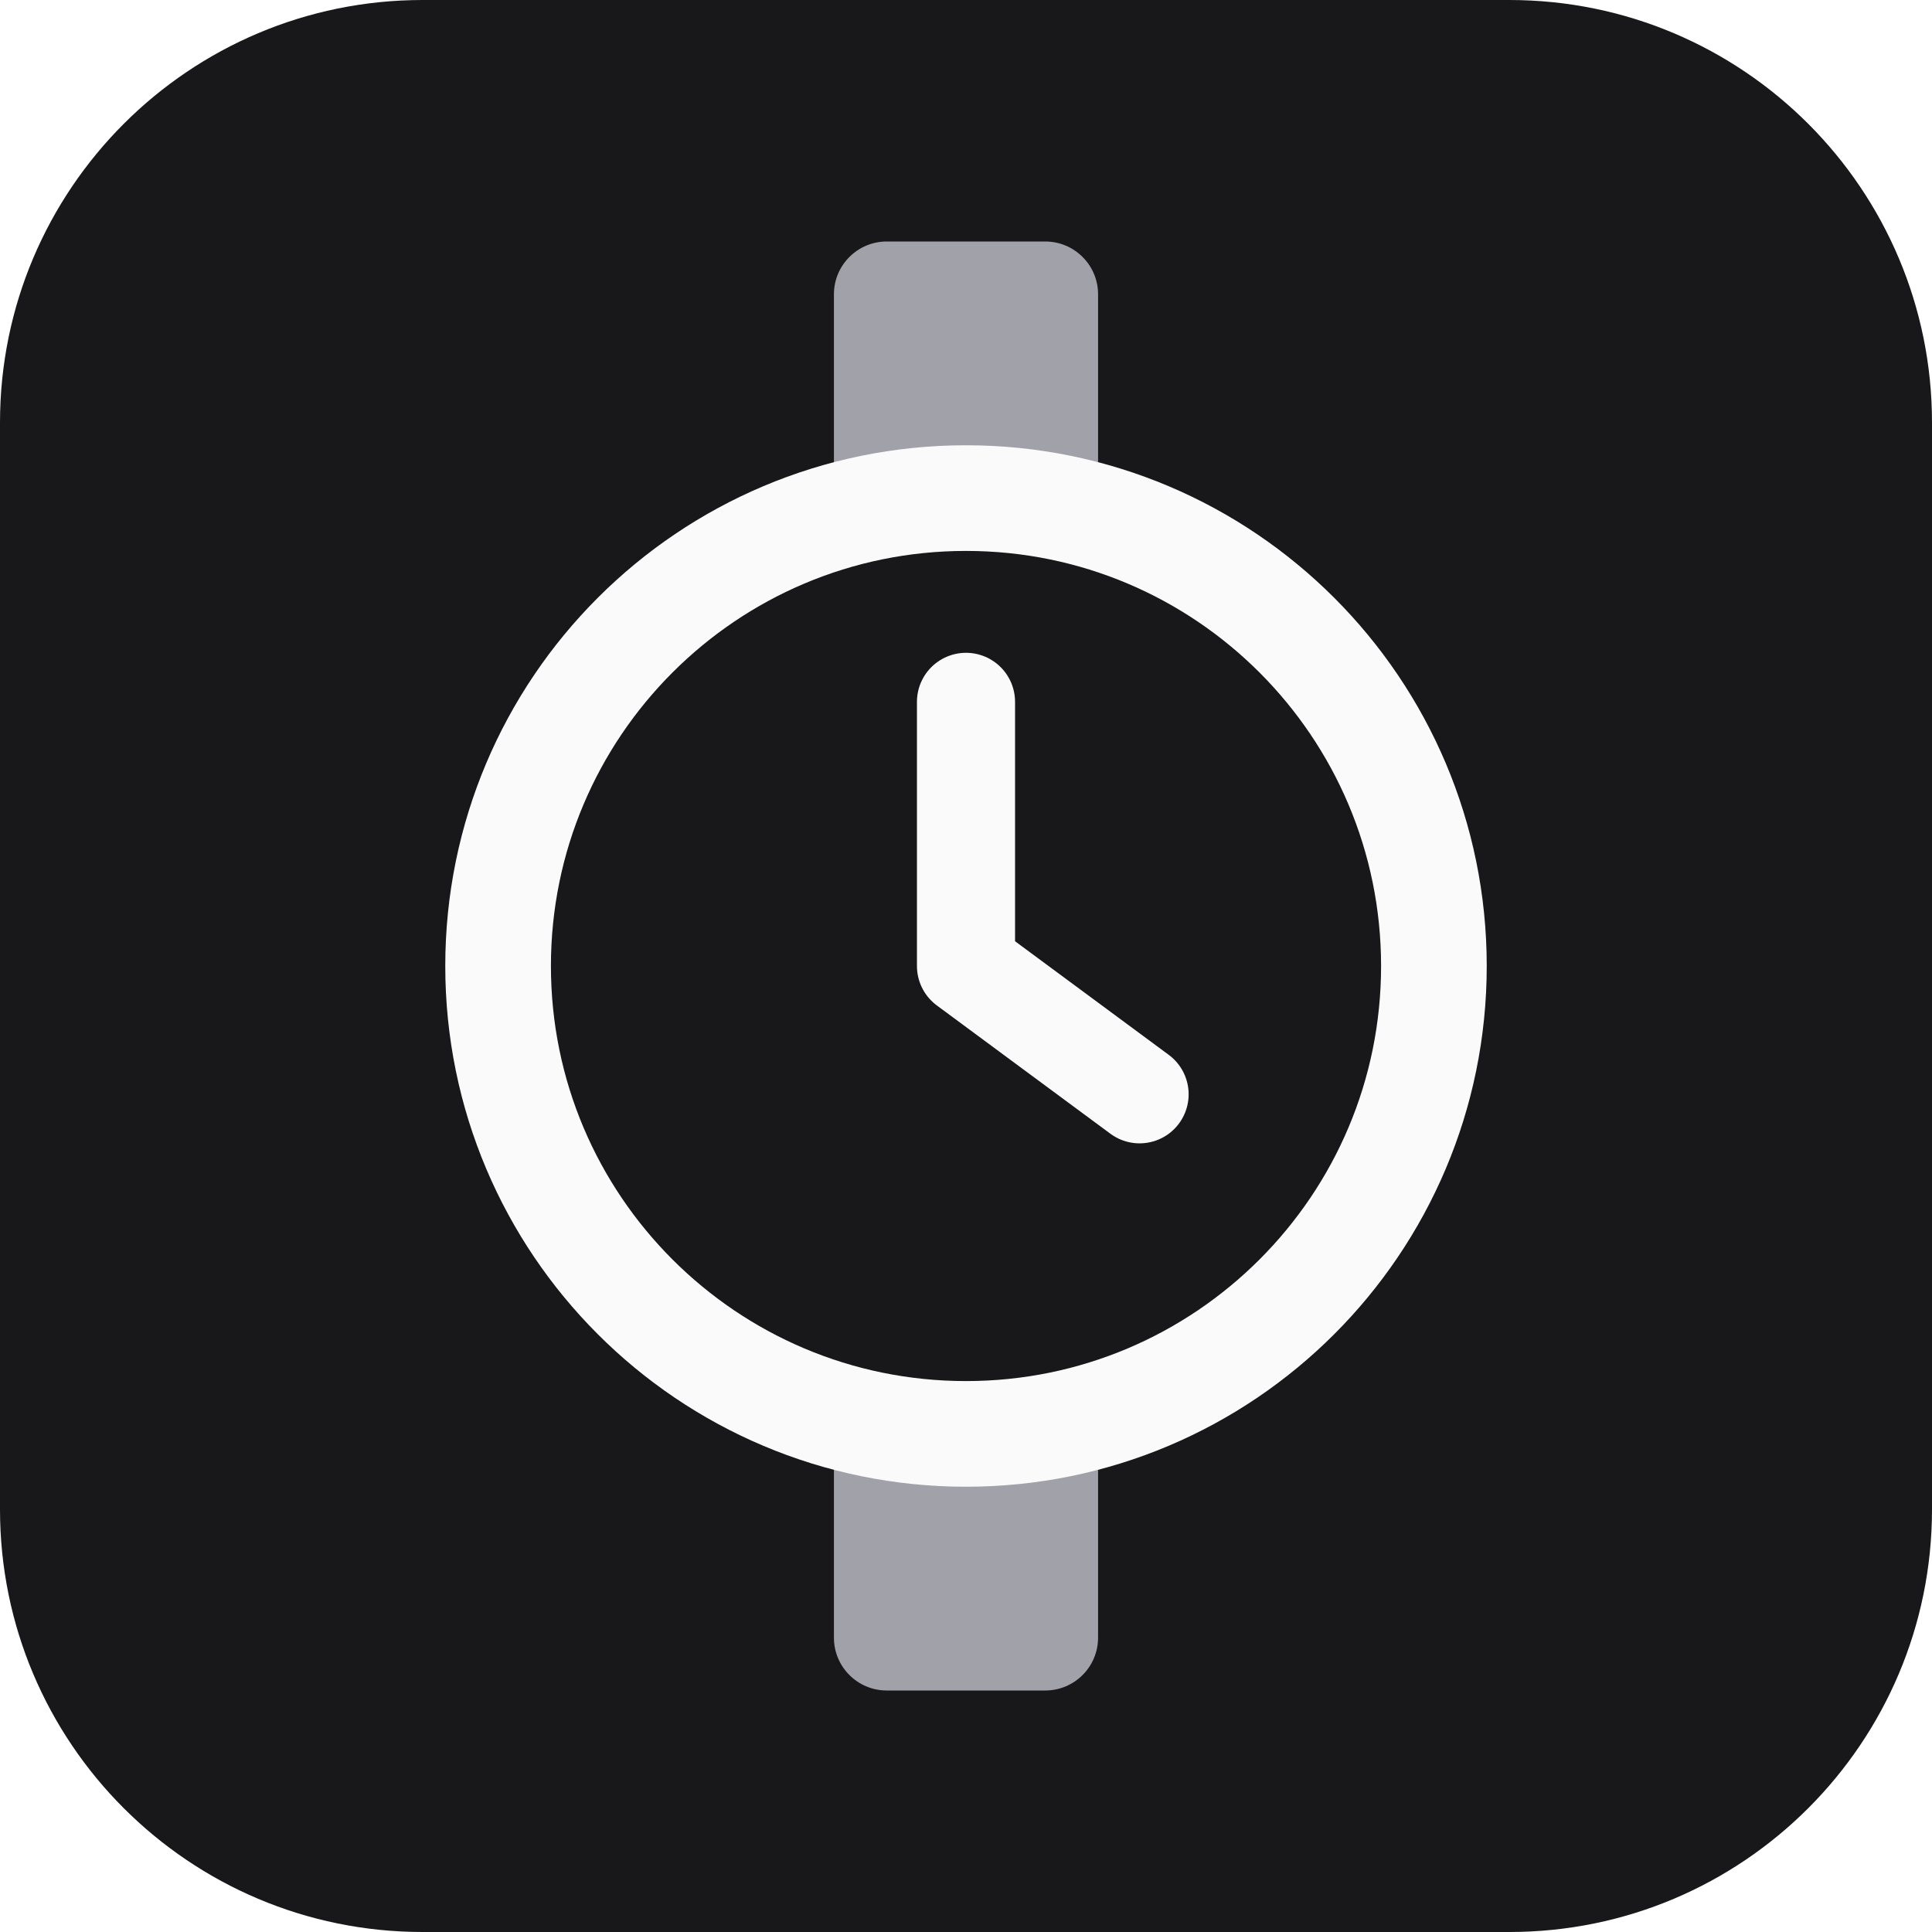
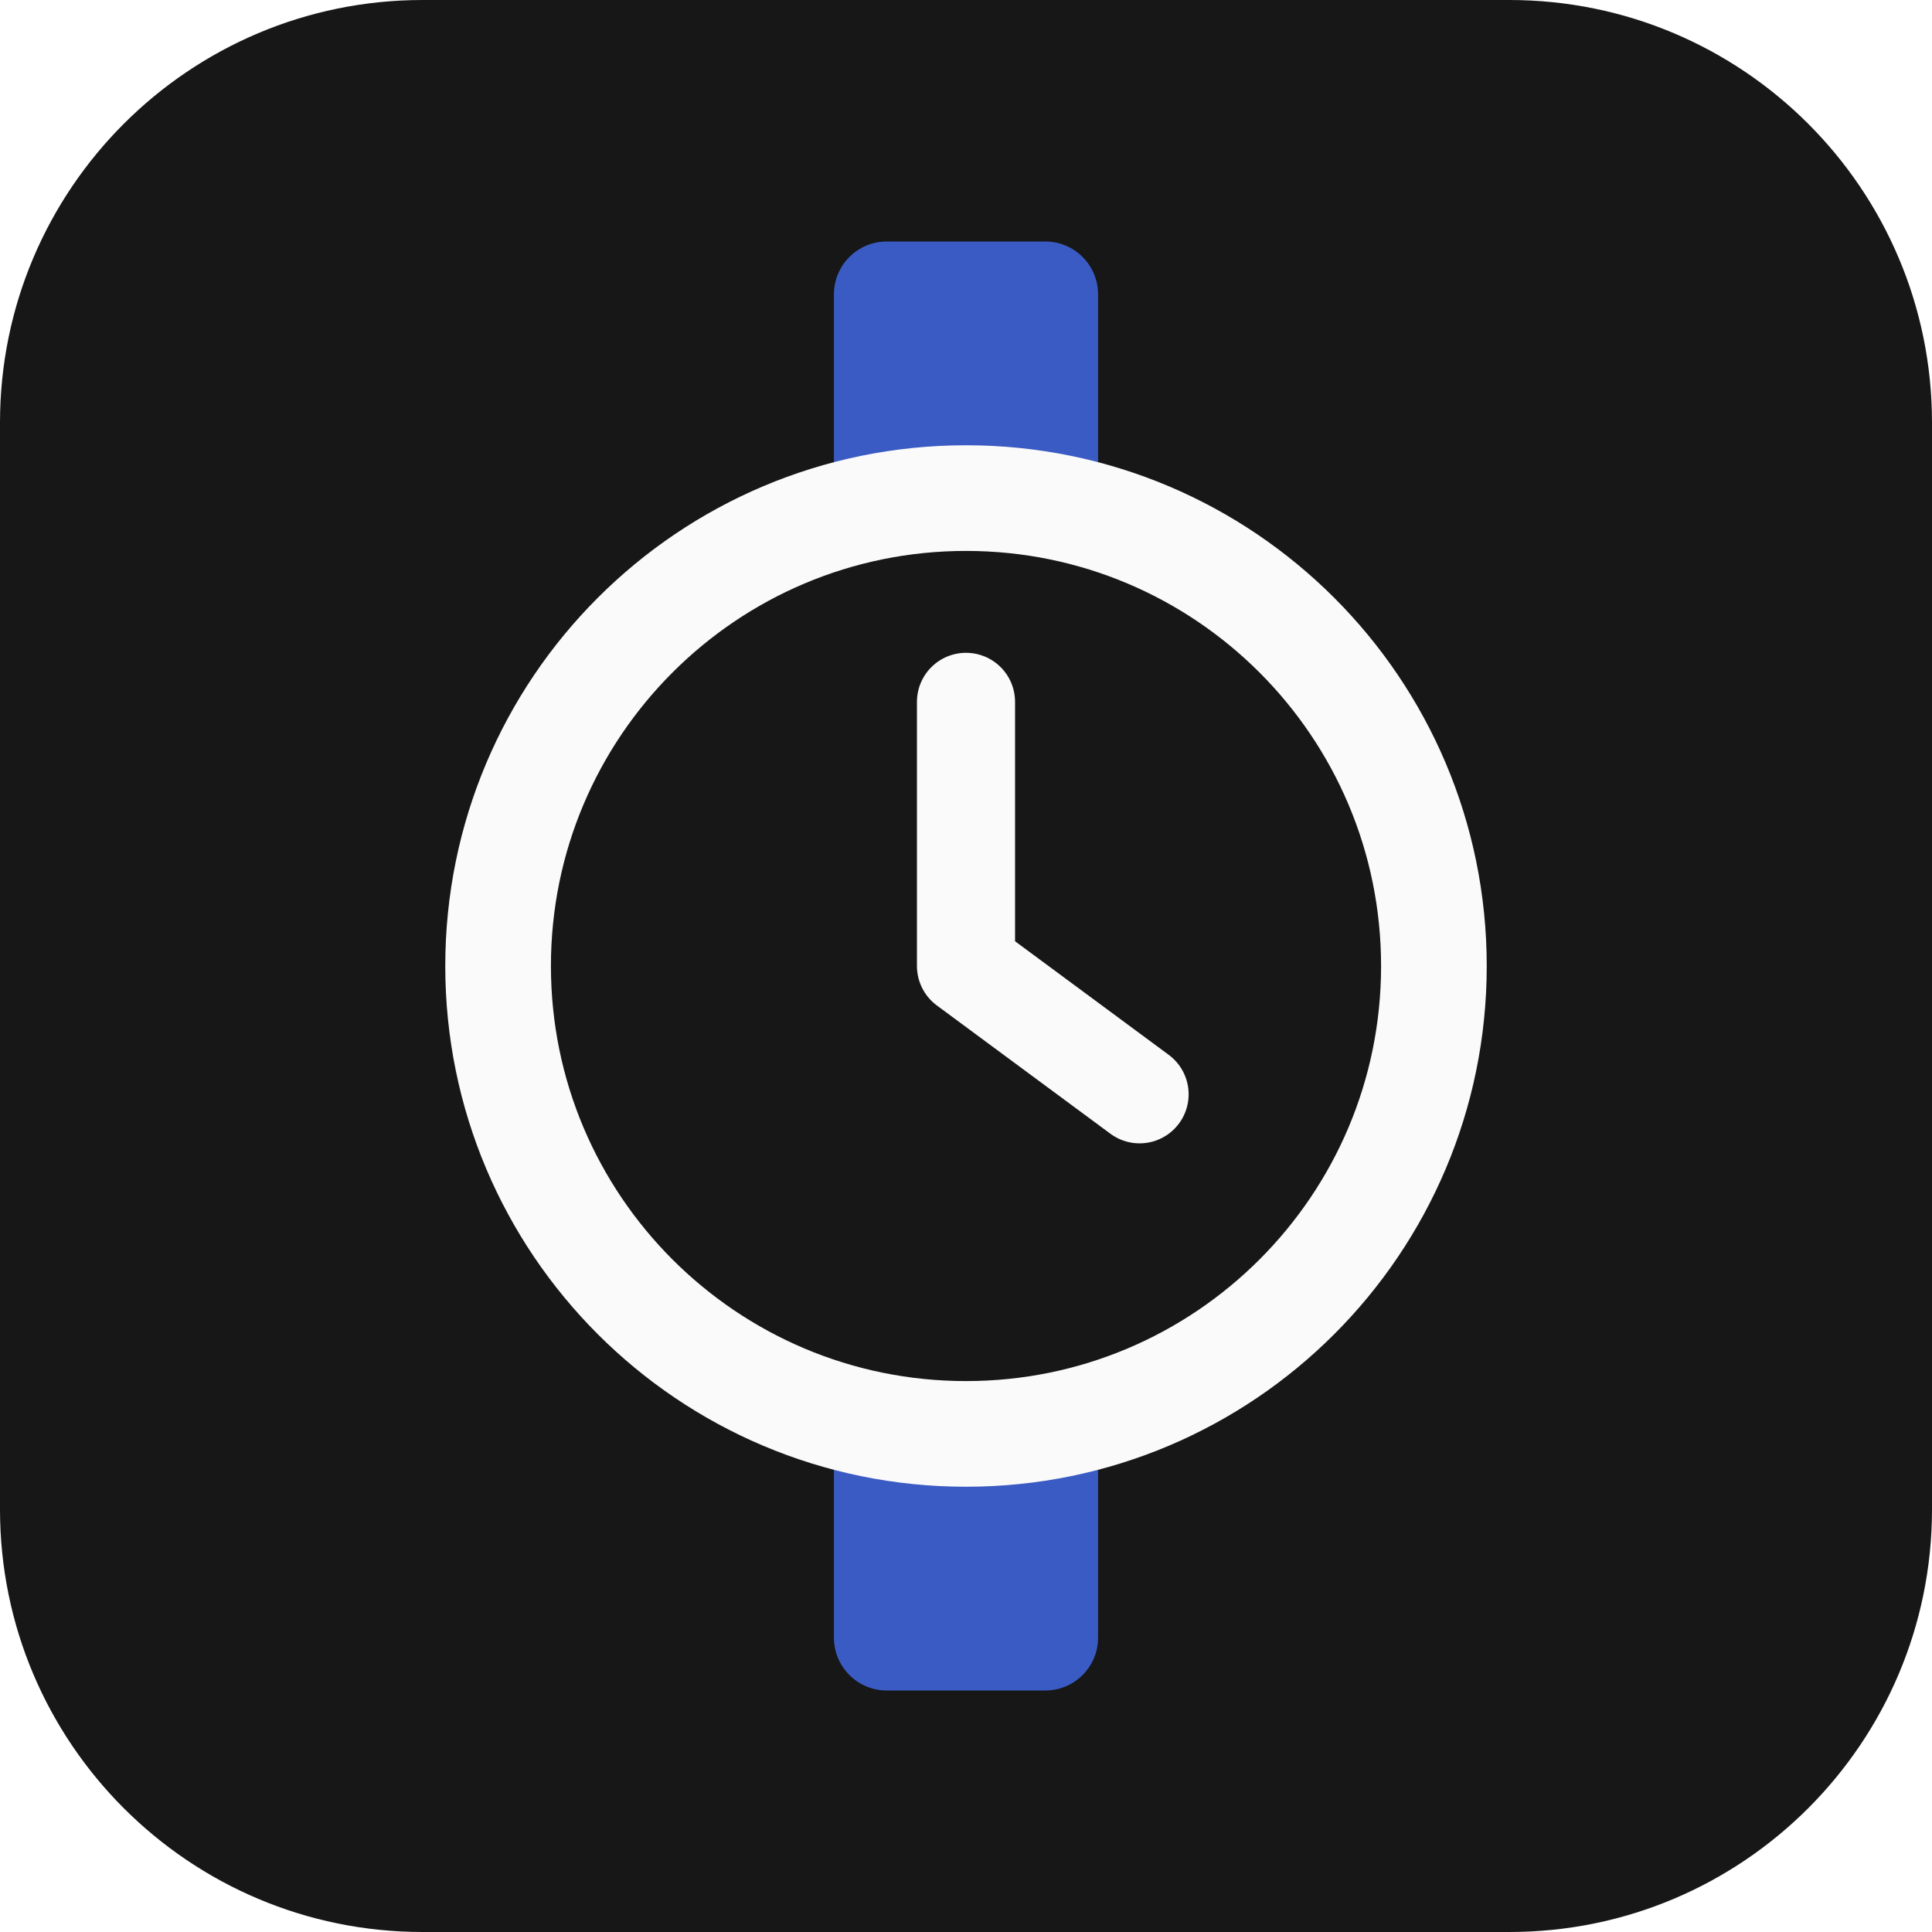
<svg xmlns="http://www.w3.org/2000/svg" viewBox="0 0 512 512">
-   <rect width="512" height="512" rx="112" fill="#18181b" />
-   <rect x="221" y="64" width="70" height="92" rx="14" fill="#a1a1aa" />
-   <rect x="221" y="356" width="70" height="92" rx="14" fill="#a1a1aa" />
-   <circle cx="256" cy="256" r="124" fill="#18181b" stroke="#fafafa" stroke-width="28" />
+   <rect width="512" height="512" rx="112" fill="#171717" />
+   <rect x="221" y="64" width="70" height="92" rx="14" fill="#3b5bc4" />
+   <rect x="221" y="356" width="70" height="92" rx="14" fill="#3b5bc4" />
+   <circle cx="256" cy="256" r="124" fill="#171717" stroke="#fafafa" stroke-width="28" />
  <path d="M256 186v70l46 34" fill="none" stroke="#fafafa" stroke-width="26" stroke-linecap="round" stroke-linejoin="round" />
</svg>
